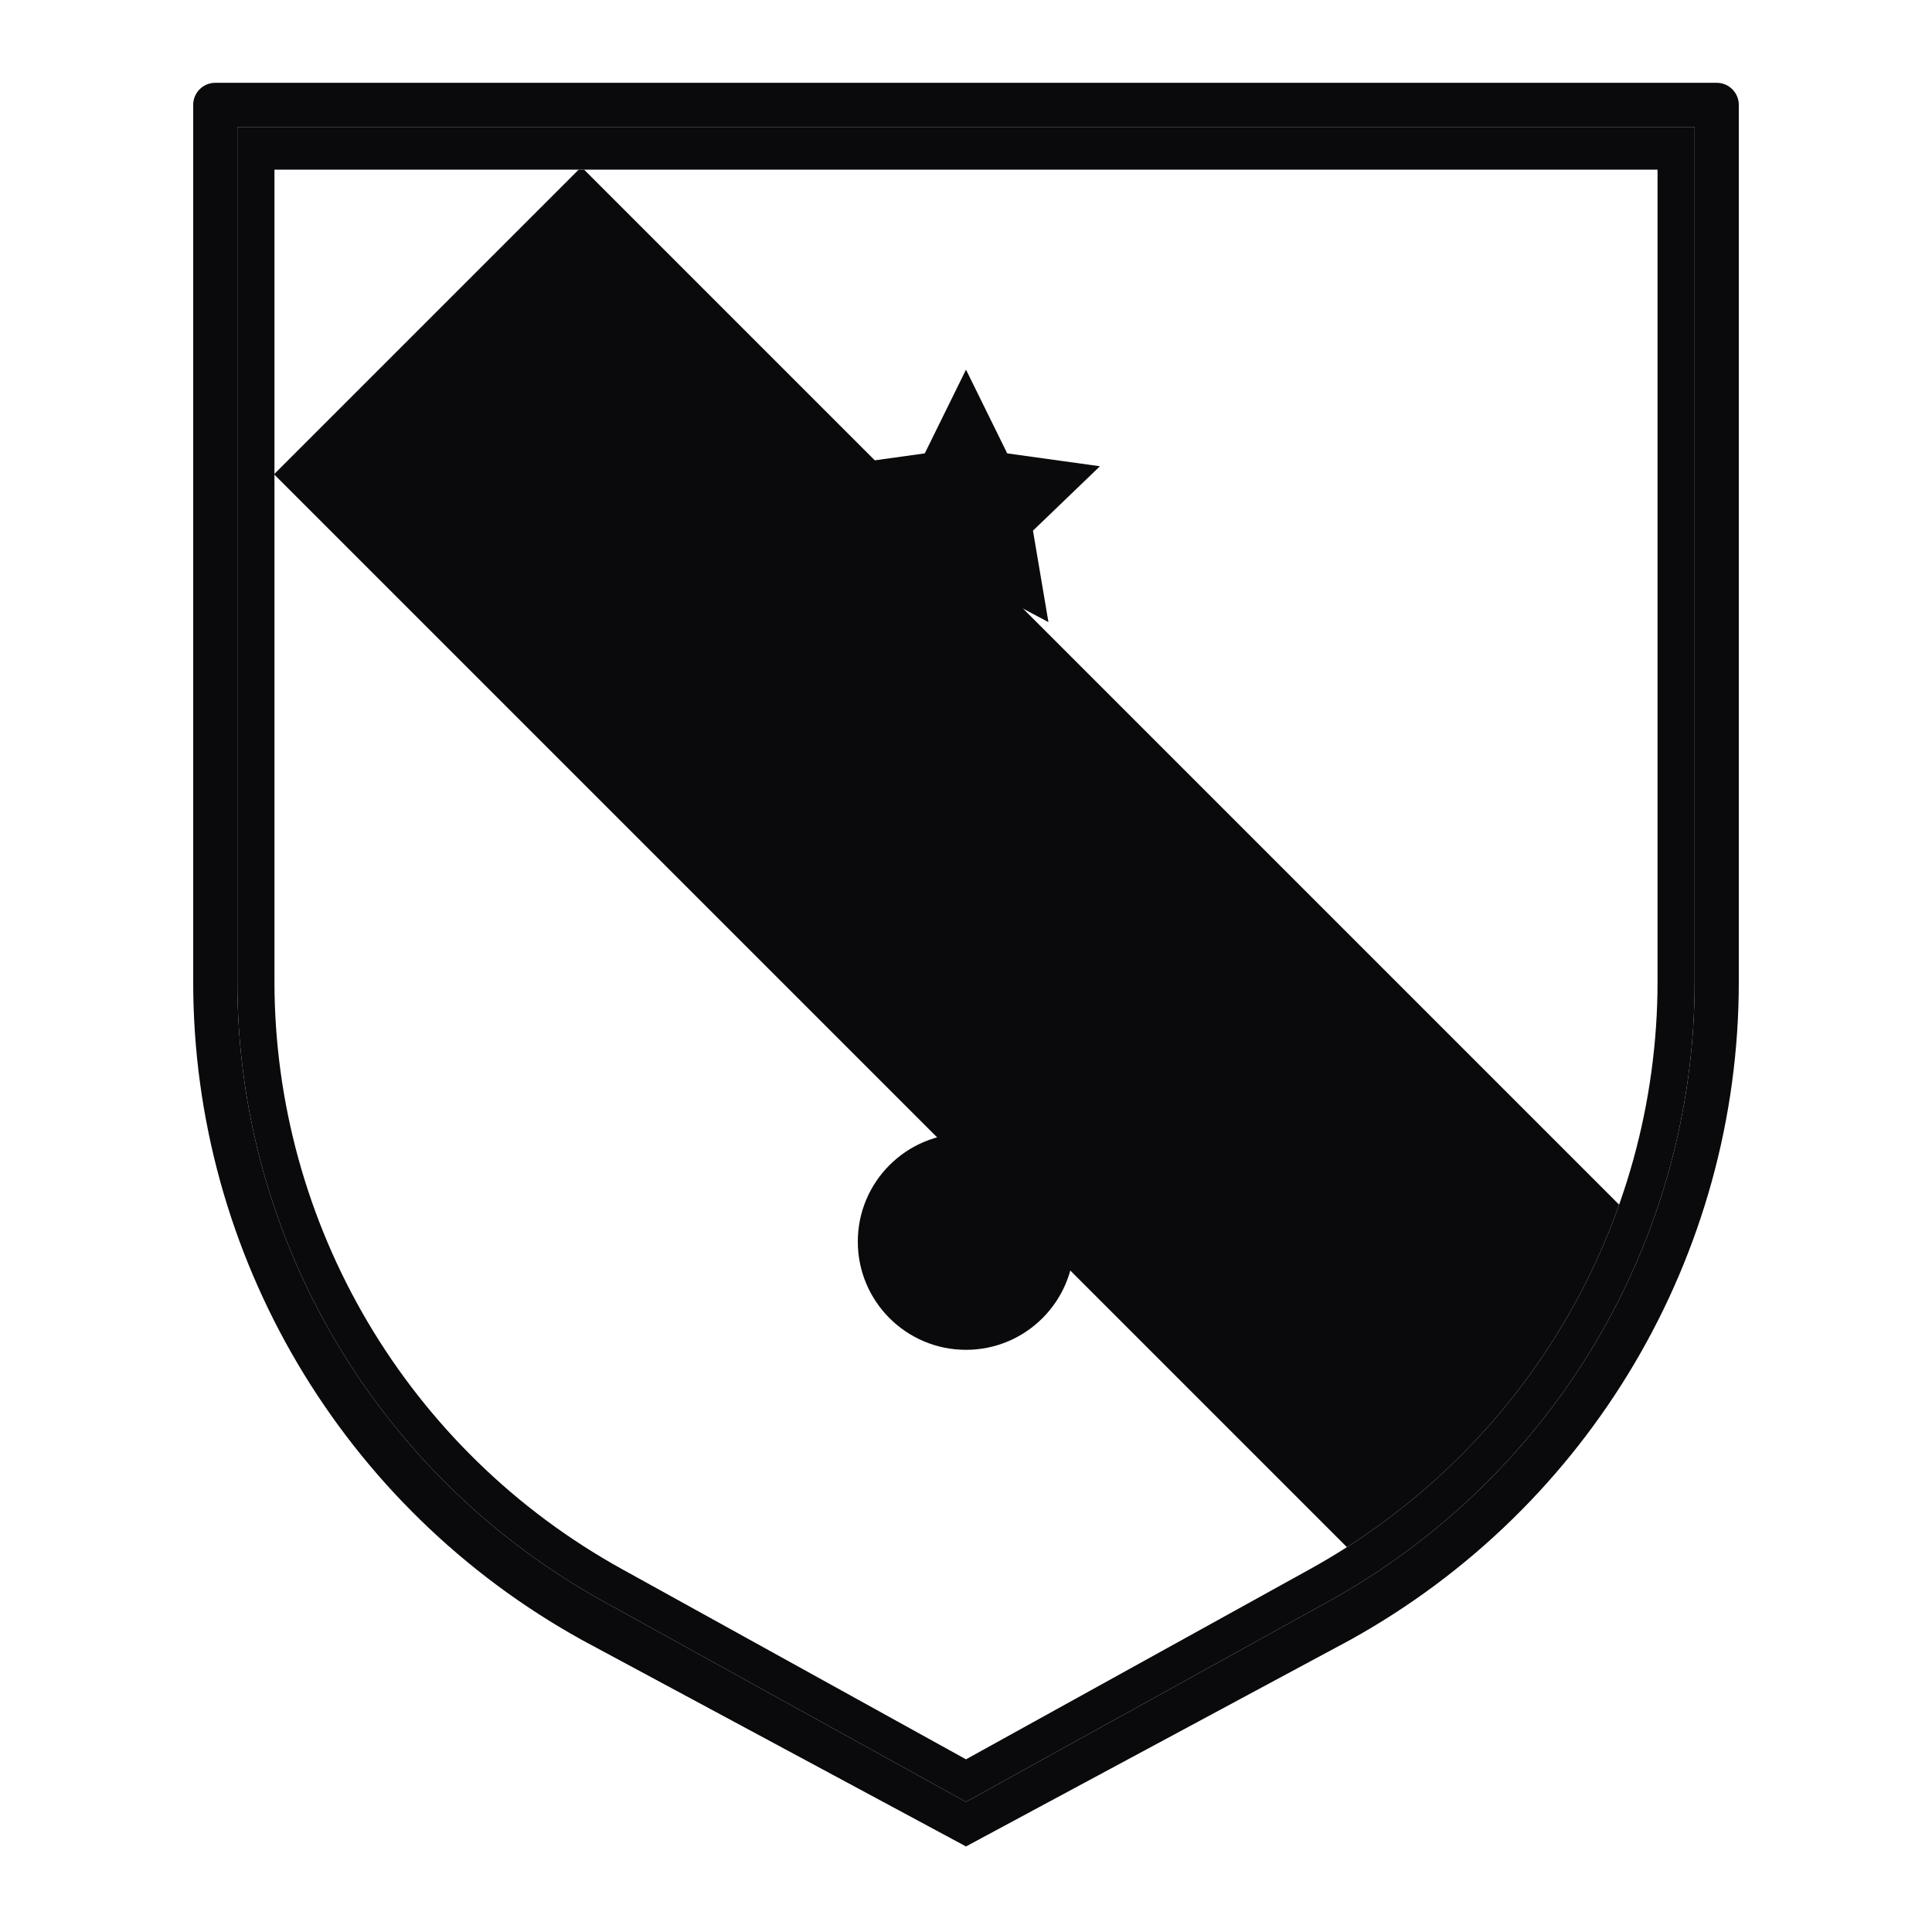
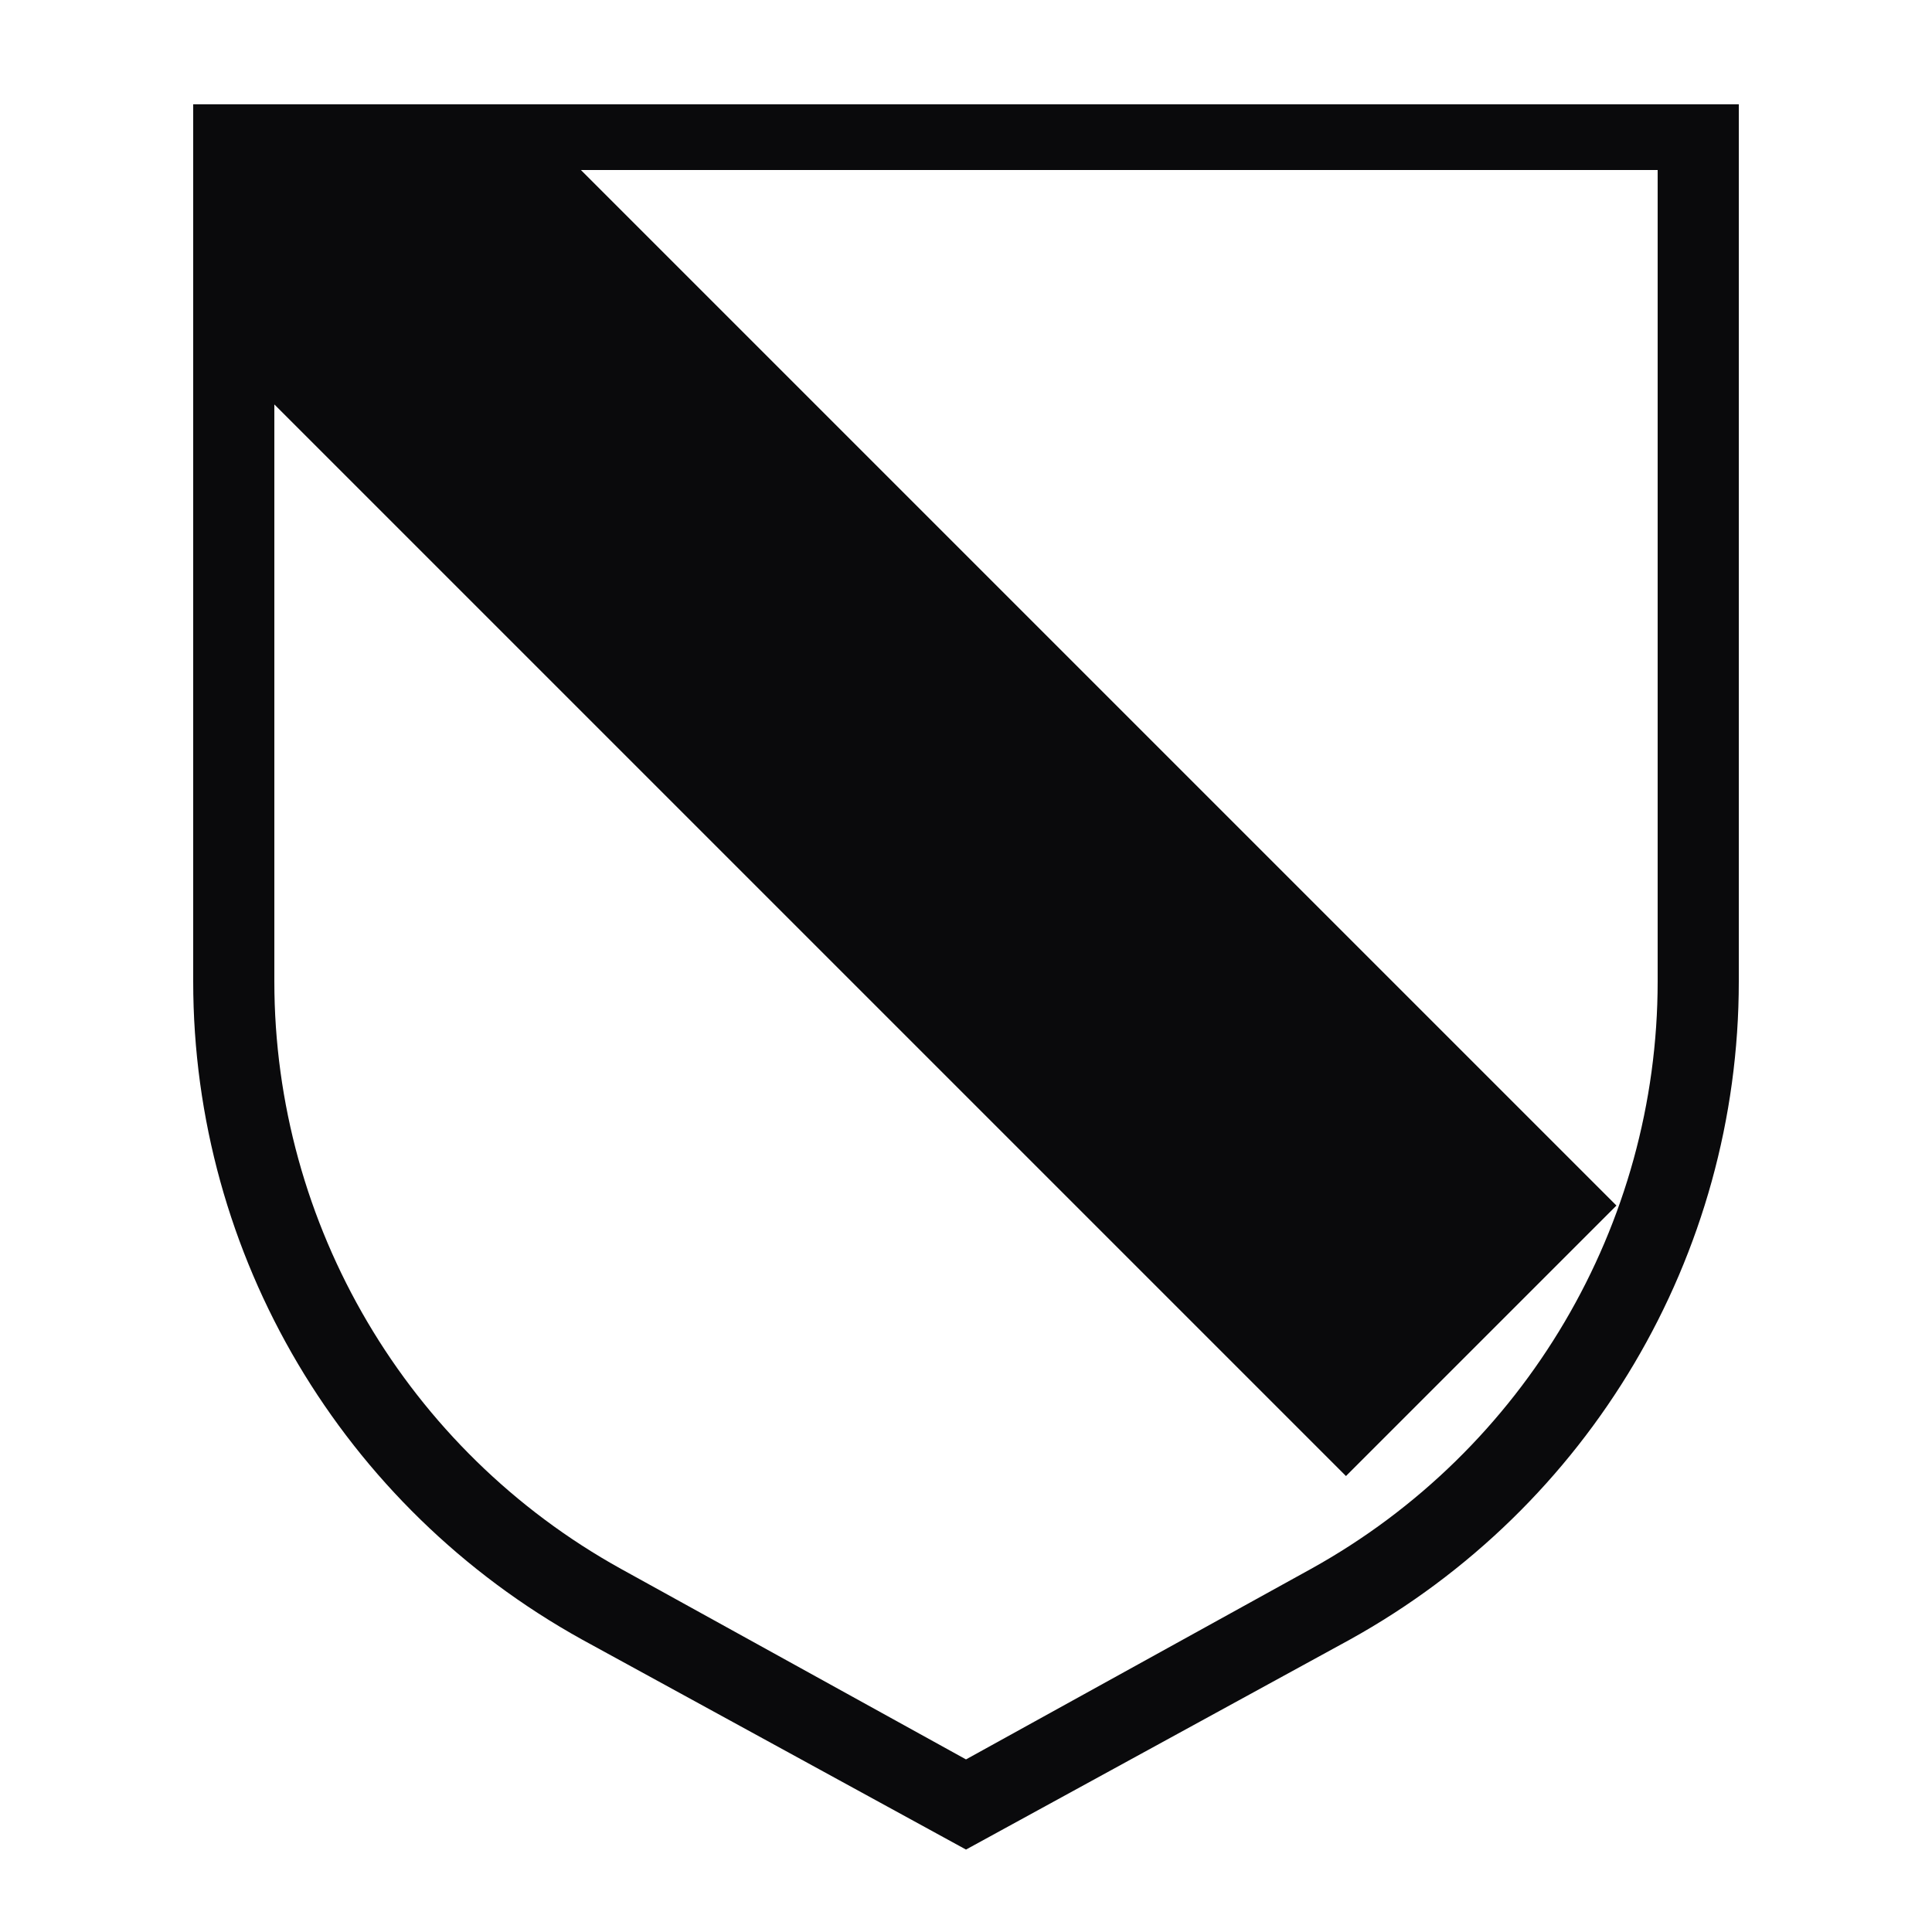
- <svg xmlns="http://www.w3.org/2000/svg" viewBox="0 0 1500 1500" aria-labelledby="title desc" role="img">
+ <svg xmlns="http://www.w3.org/2000/svg" viewBox="0 0 1500 1500">
  <defs>
-     <path id="outer-shield" d="M150 81.43V762.45c0 212.16 115.73 407.93 302.03 510.94L750 1433.57l297.97-160.18C1234.27 1170.38 1350 974.61 1350 762.45V81.43c0-9.48-7.68-17.14-17.14-17.14H167.14c-9.46 0-17.14 7.66-17.14 17.14Z" />
-     <path id="inner-shield" d="M184.29 98.57V762.45c0 199.68 108.95 383.97 284.33 480.94L750 1398.98l281.38-155.59c175.38-96.97 284.33-281.26 284.33-480.94V98.57H184.29Z" />
-     <path id="field-shield" d="M213.08 131.73V761.82c0 189.52 103.41 364.43 269.86 456.45L750 1365.94l267.06-147.67c166.45-92.02 269.86-266.93 269.86-456.45V131.73H213.08Z" />
-     <clipPath id="clip-field">
-       <use href="#field-shield" />
+     <clipPath id="clip-inner-field">
+       <path d="         M 213 132         L 1287 132         L 1287 762         C 1287 951 1184 1126 1018 1218         L 750 1366         L 482 1218         C 316 1126 213 951 213 762         Z" />
    </clipPath>
  </defs>
-   <g id="outer-shield-outline">
-     <path fill="#0a0a0c" fill-rule="evenodd" d="M150 81.43V762.45c0 212.16 115.73 407.93 302.03 510.94L750 1433.57l297.97-160.18C1234.27 1170.38 1350 974.61 1350 762.45V81.43c0-9.48-7.68-17.14-17.14-17.14H167.14c-9.46 0-17.14 7.66-17.14 17.14Z          M184.29 98.57H1315.71V762.45c0 199.68-108.95 383.97-284.33 480.94L750 1398.98l-281.38-155.59C293.24 1146.42 184.29 962.13 184.29 762.45V98.57Z" />
+   <g id="negative-space" fill="none" />
+   <g id="outer-shield-outline" fill="#0A0A0C">
+     <path fill-rule="evenodd" d="       M 150 81       L 1350 81       L 1350 762       C 1350 975 1234 1170 1048 1273       L 750 1436       L 452 1273       C 266 1170 150 975 150 762       Z        M 213 132       L 1287 132       L 1287 762       C 1287 951 1184 1126 1018 1218       L 750 1366       L 482 1218       C 316 1126 213 951 213 762       Z" />
  </g>
-   <g id="inner-shield-accent">
-     <path fill="#0a0a0c" fill-rule="evenodd" d="M184.29 98.57V762.45c0 199.68 108.95 383.97 284.33 480.94L750 1398.98l281.38-155.59c175.38-96.97 284.33-281.26 284.33-480.94V98.57H184.29Z          M213.08 131.73H1286.92V761.82c0 189.52-103.41 364.43-269.86 456.45L750 1365.94l-267.06-147.67C316.49 1126.25 213.08 951.34 213.08 761.82V131.73Z" />
+   <g id="inner-shield-accent" fill="none">
+     <path fill-rule="evenodd" d="       M 184 99       L 1316 99       L 1316 762       C 1316 962 1207 1146 1031 1243       L 750 1399       L 469 1243       C 293 1146 184 962 184 762       Z        M 213 132       L 1287 132       L 1287 762       C 1287 951 1184 1126 1018 1218       L 750 1366       L 482 1218       C 316 1126 213 951 213 762       Z" />
  </g>
-   <g id="bend" clip-path="url(#clip-field)">
-     <path fill="#0a0a0c" d="M451.38 129.61 1302.59 980.82 1063.97 1219.44 212.75 368.23Z" />
+   <g id="bend" fill="#0A0A0C" clip-path="url(#clip-inner-field)">
+     <path d="       M 451 132       L 1255 936       L 1045 1146       L 213 314       L 213 132       Z" />
  </g>
-   <g id="internal-elements" clip-path="url(#clip-field)">
-     <path fill="#0a0a0c" d="M750 287 782 352 854 362 802 412 814 483 750 449 686 483 698 412 646 362 718 352Z" />
-     <circle cx="750" cy="964" r="84" fill="#0a0a0c" />
-   </g>
+   <g id="internal-elements" fill="#0A0A0C" />
</svg>
